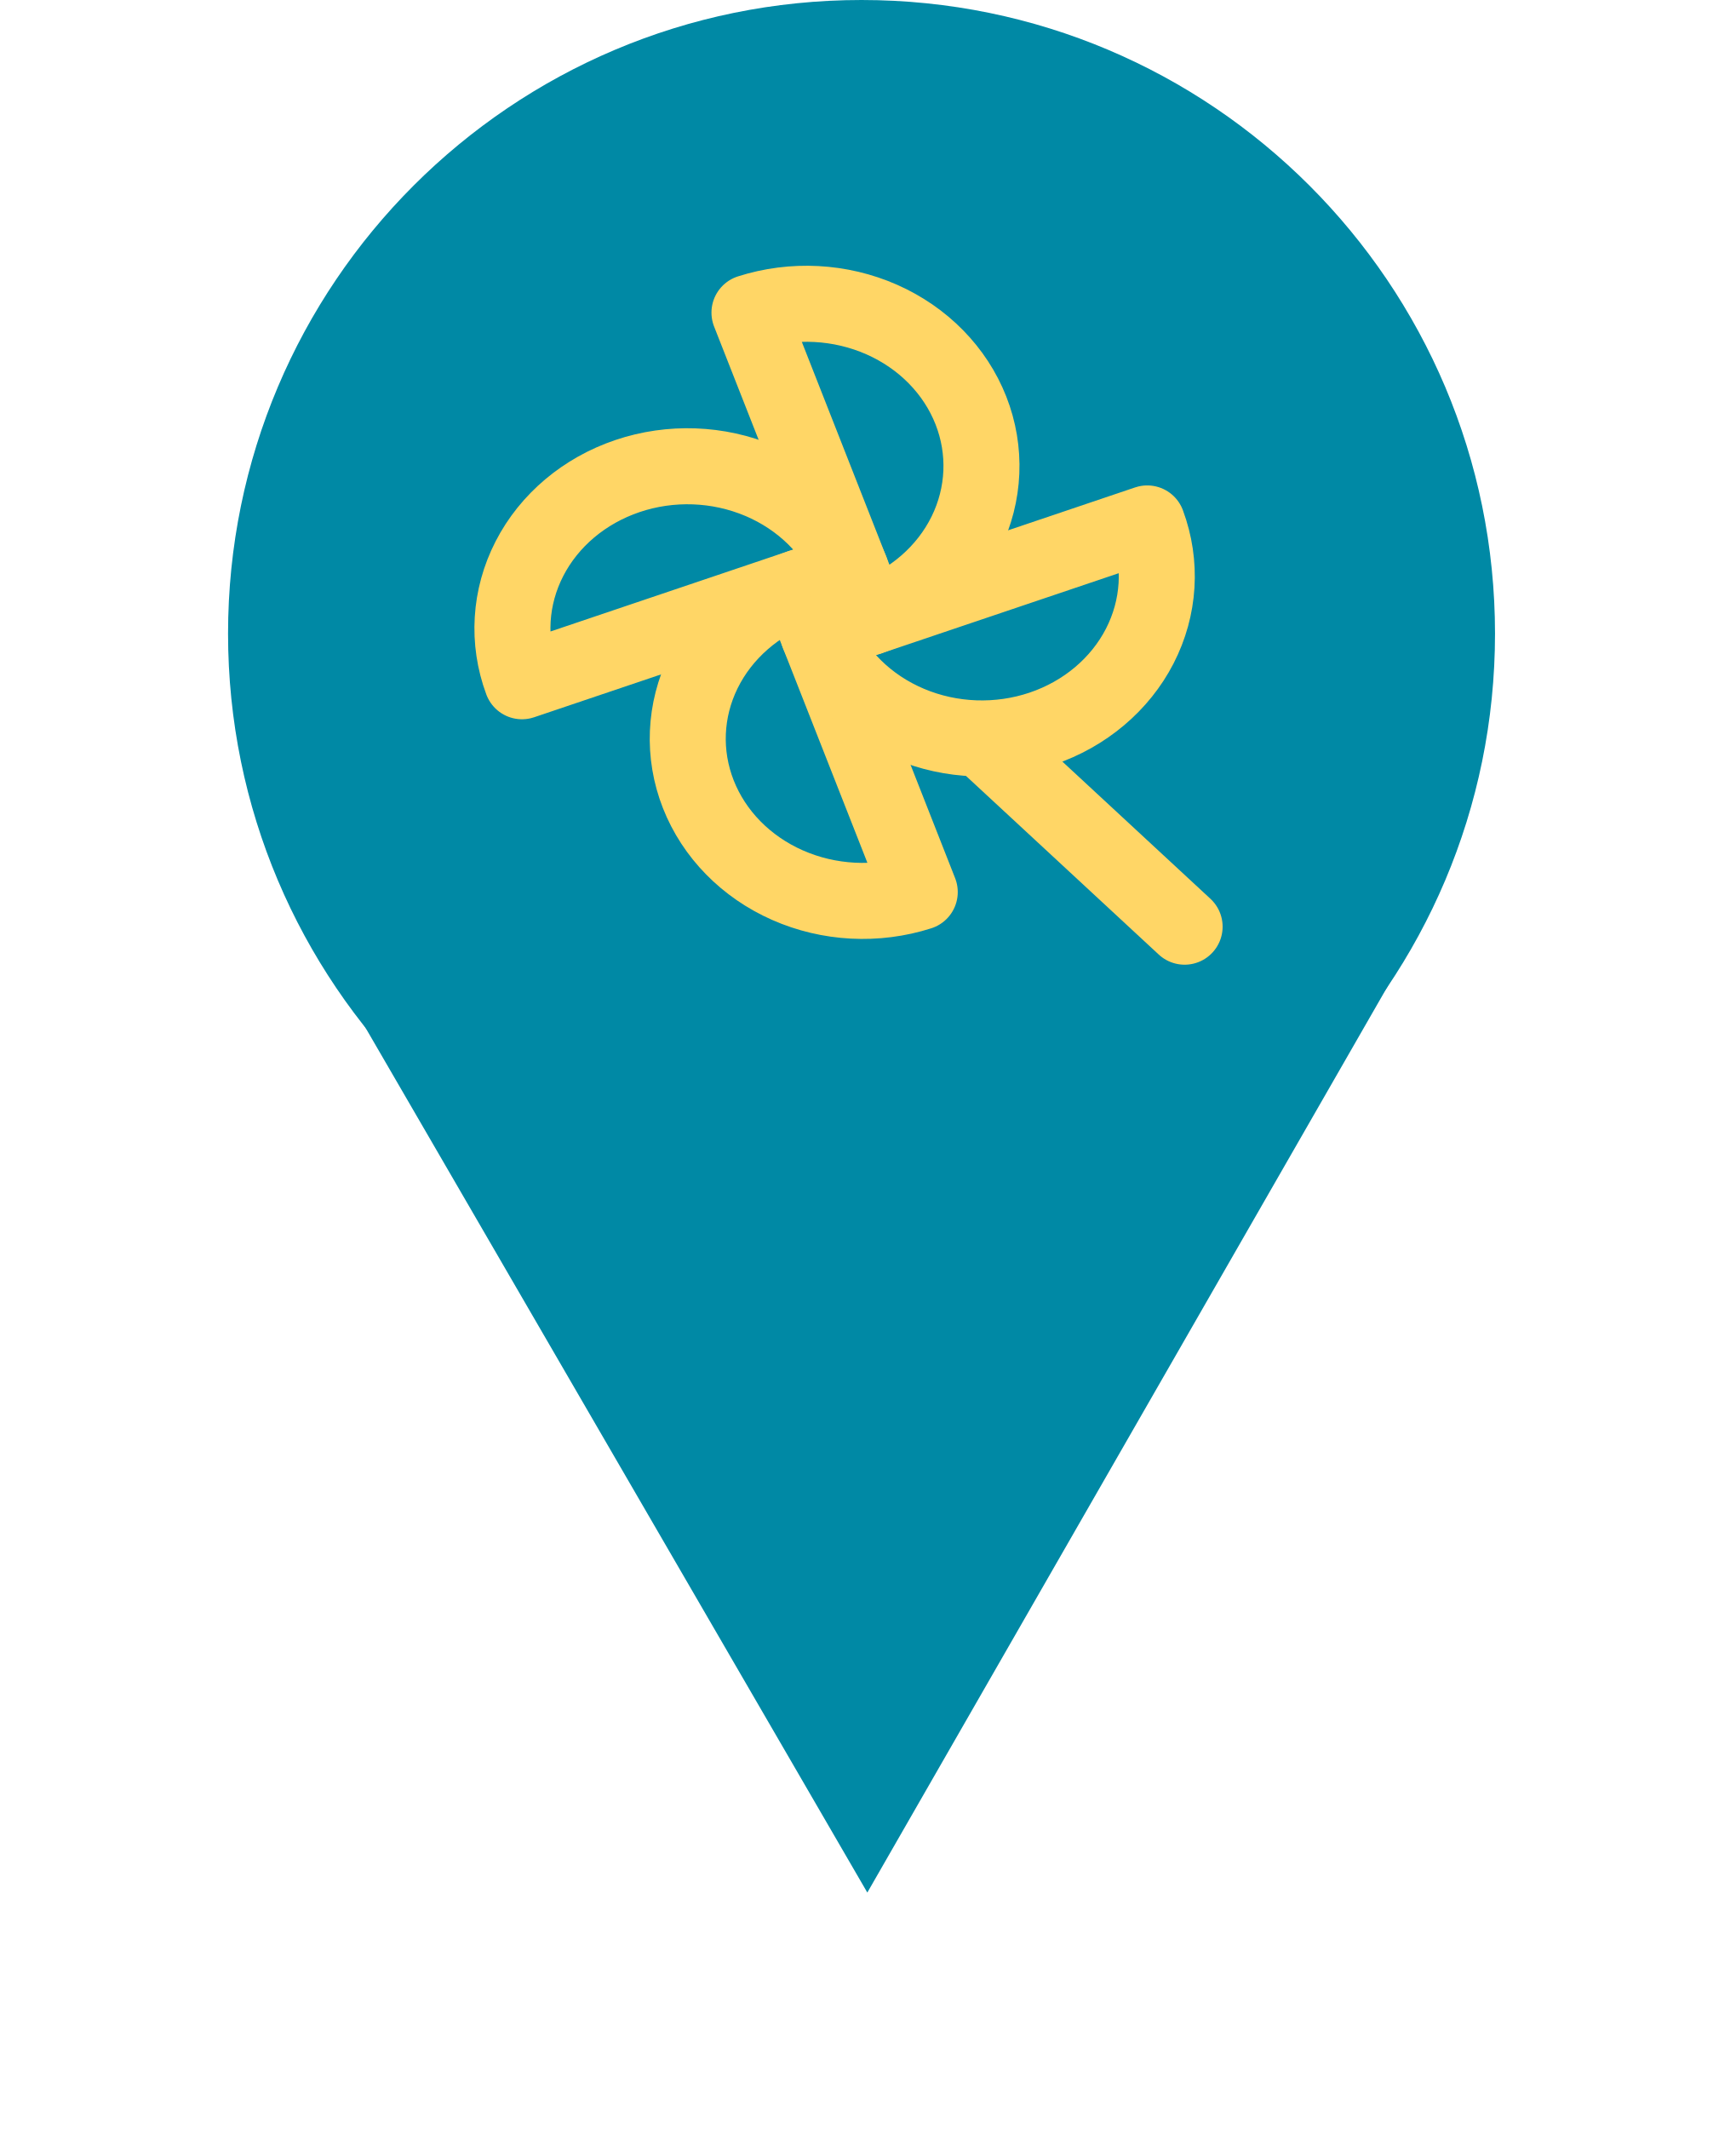
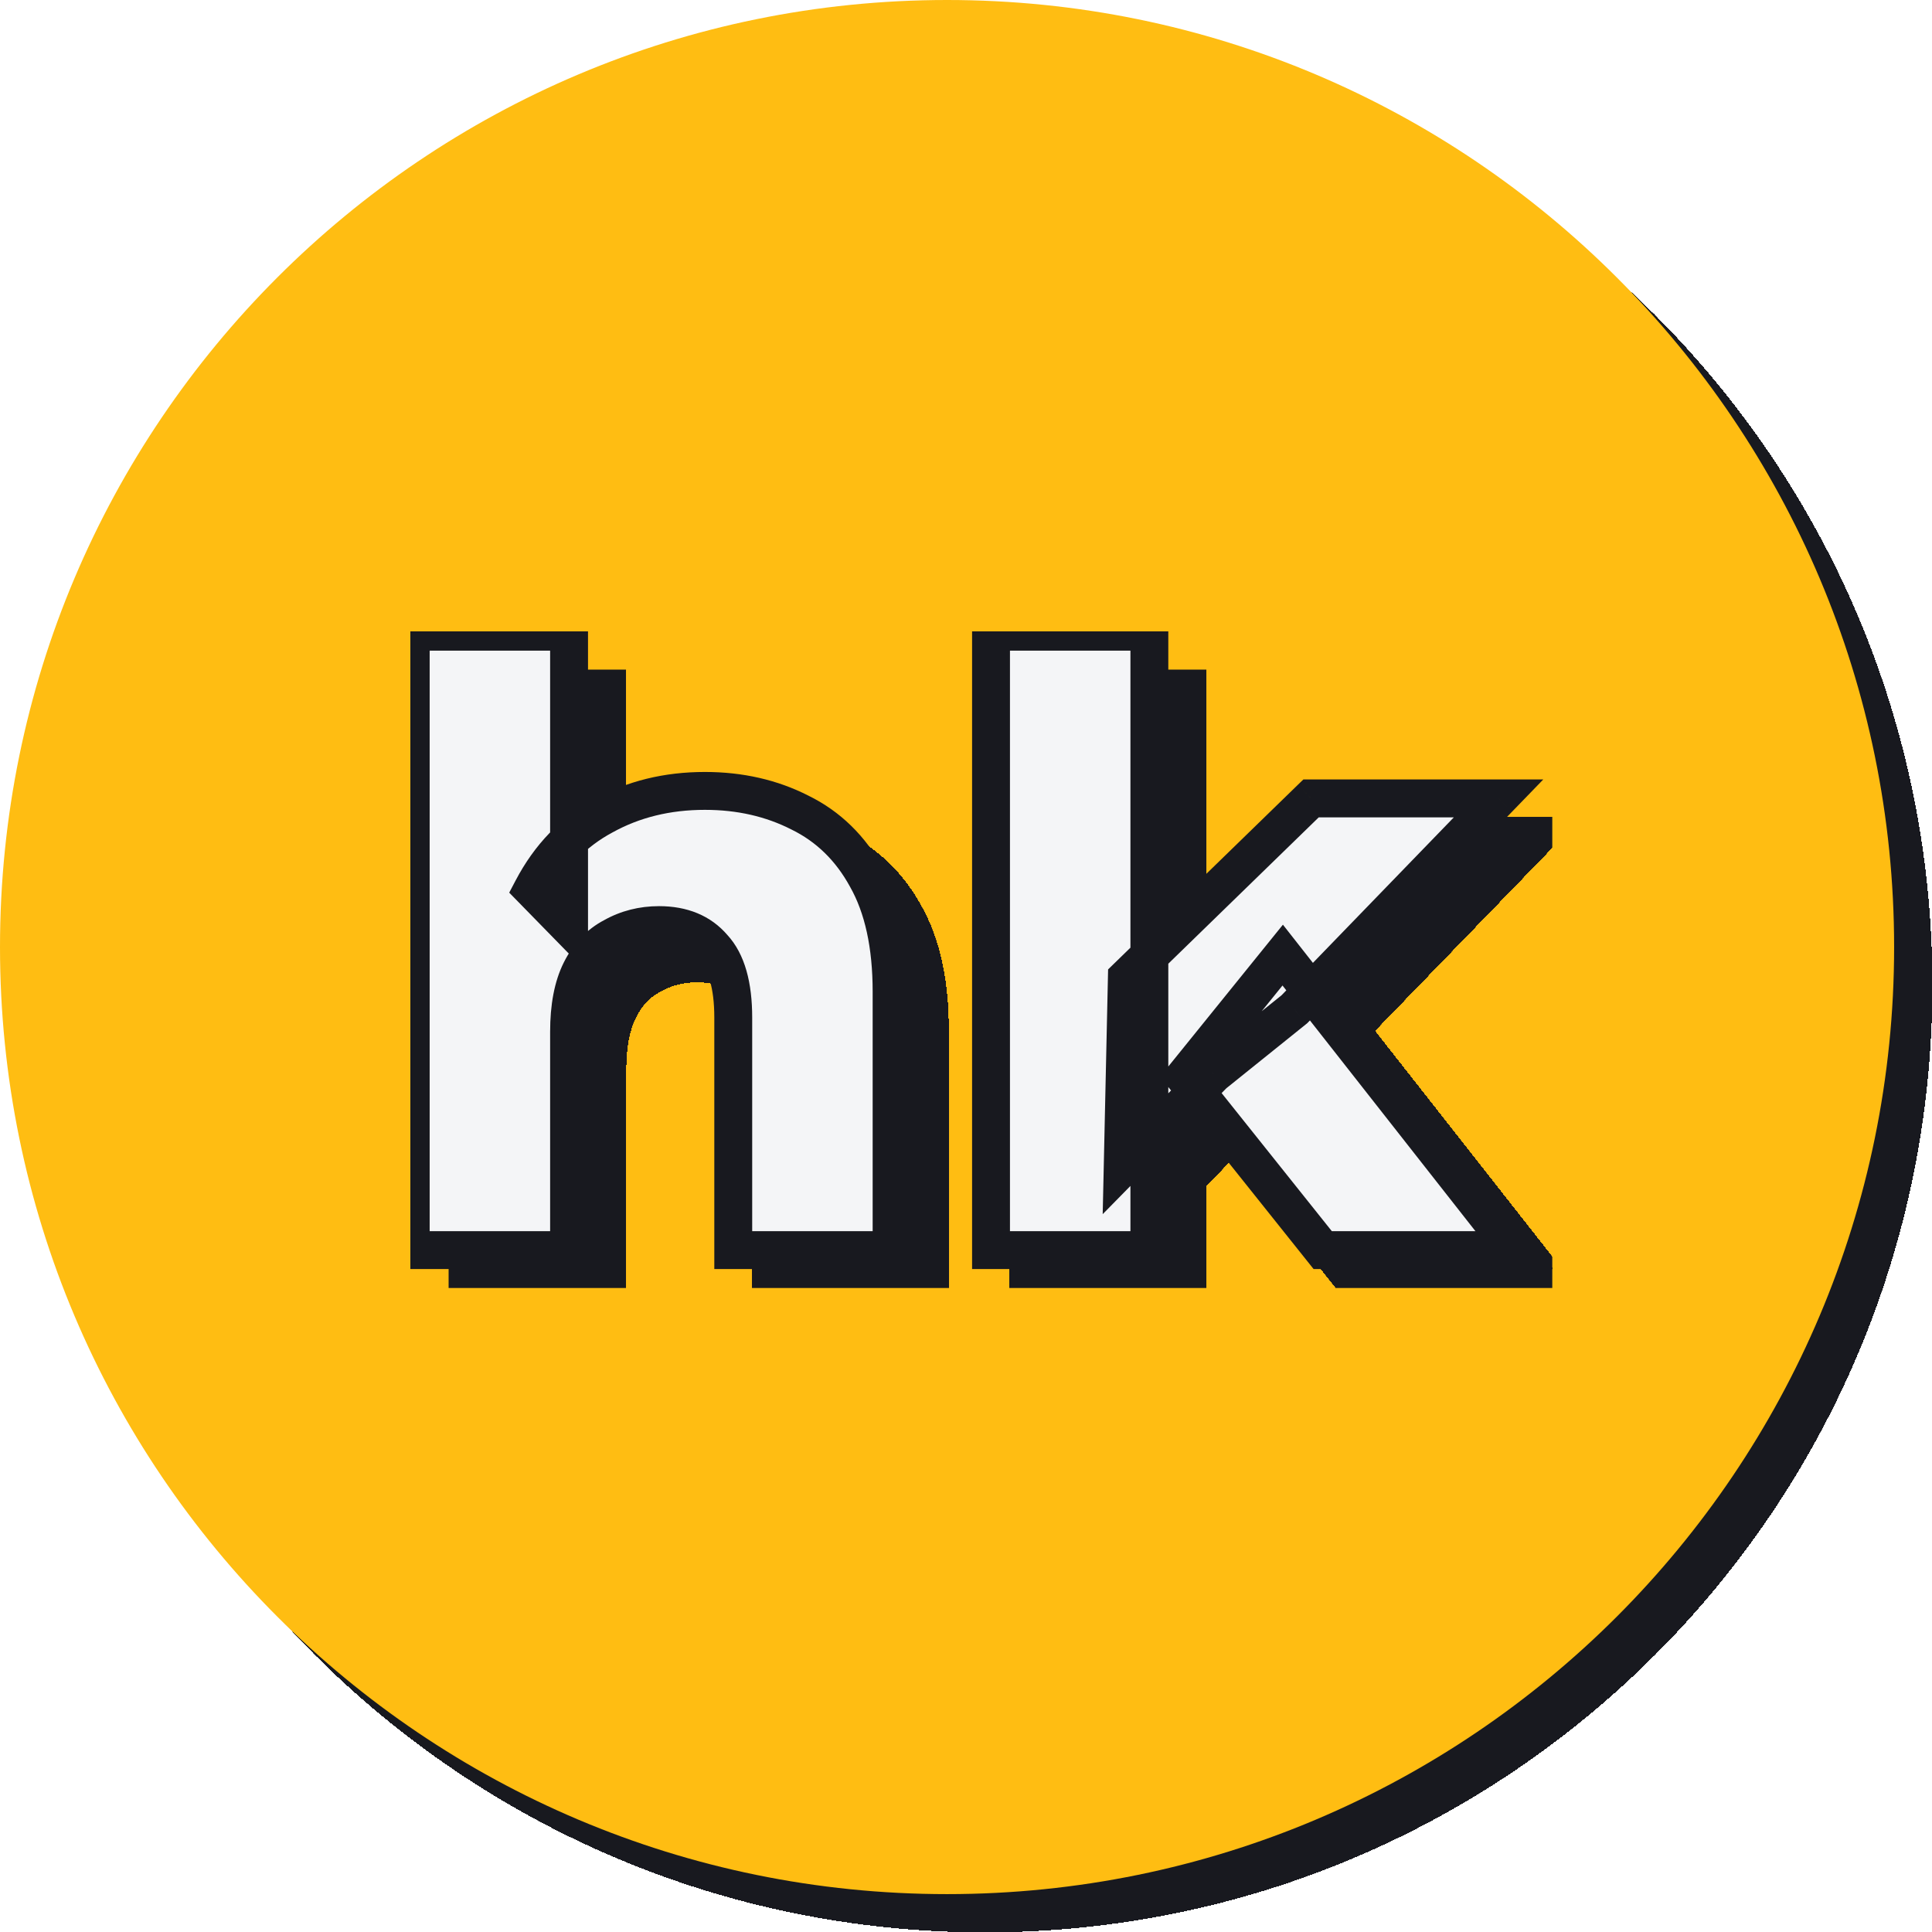
- <svg xmlns="http://www.w3.org/2000/svg" width="137" height="168" viewBox="0 0 137 168" fill="none">
-   <circle cx="68" cy="50" r="50" fill="#0089A5" />
-   <path d="M111.587 74.244L68.457 149.343L24.985 74.442L111.587 74.244Z" fill="#0089A5" />
-   <path d="M59.155 24.669C62.578 23.576 66.328 23.773 69.597 25.216C72.866 26.66 75.392 29.235 76.632 32.387C77.872 35.539 77.726 39.016 76.226 42.07C74.726 45.123 71.991 47.509 68.611 48.712L59.155 24.669Z" stroke="#FFD666" stroke-width="6" stroke-linecap="round" stroke-linejoin="round" />
-   <path d="M41.198 53.757C40.019 50.586 40.231 47.111 41.789 44.083C43.347 41.054 46.126 38.714 49.529 37.565C52.931 36.416 56.684 36.552 59.98 37.942C63.276 39.331 65.85 41.865 67.15 44.996L41.198 53.757Z" stroke="#FFD666" stroke-width="6" stroke-linecap="round" stroke-linejoin="round" />
-   <path d="M72.595 70.393C69.172 71.486 65.422 71.29 62.153 69.846C58.884 68.403 56.358 65.828 55.118 62.676C53.878 59.523 54.024 56.046 55.524 52.993C57.025 49.939 59.759 47.554 63.139 46.35L72.595 70.393Z" stroke="#FFD666" stroke-width="6" stroke-linecap="round" stroke-linejoin="round" />
-   <path d="M90.552 41.305C91.731 44.477 91.519 47.951 89.961 50.98C88.403 54.008 85.624 56.349 82.222 57.498C78.819 58.646 75.066 58.511 71.77 57.121C68.474 55.731 65.9 53.197 64.6 50.066L90.552 41.305Z" stroke="#FFD666" stroke-width="6" stroke-linecap="round" stroke-linejoin="round" />
-   <path d="M77.695 58.482L93.5 73.125" stroke="#FFD666" stroke-width="6" stroke-linecap="round" stroke-linejoin="round" />
+ <svg xmlns="http://www.w3.org/2000/svg" width="102" height="102" viewBox="0 0 102 102" fill="none">
+   <g filter="url(#filter0_d_867_8788)">
+     <circle cx="50" cy="50" r="50" fill="#FFBD12" />
+   </g>
+   <g filter="url(#filter1_d_867_8788)">
+     <path d="M37.216 41.756C39.064 41.756 40.736 42.137 42.232 42.9C43.728 43.633 44.901 44.777 45.752 46.332C46.632 47.887 47.072 49.896 47.072 52.36V66H38.712V53.724C38.712 52.023 38.36 50.791 37.656 50.028C36.981 49.236 36.028 48.84 34.796 48.84C33.916 48.84 33.109 49.045 32.376 49.456C31.643 49.837 31.071 50.439 30.66 51.26C30.249 52.081 30.044 53.152 30.044 54.472V66H21.684V33.352H30.044V48.928L28.108 46.948C29.017 45.217 30.264 43.927 31.848 43.076C33.432 42.196 35.221 41.756 37.216 41.756ZM59.273 61.6L59.493 51.612L69.217 42.152H79.117L68.337 53.284L64.069 56.716L59.273 61.6ZM52.321 66V33.352H60.681V66H52.321ZM69.833 66L62.529 56.848L67.721 50.424L79.953 66H69.833Z" fill="#F4F5F7" />
+     <path d="M42.232 42.9L41.778 43.791L41.785 43.794L41.792 43.798L42.232 42.9ZM45.752 46.332L44.875 46.812L44.878 46.818L44.882 46.825L45.752 46.332ZM47.072 66V67H48.072V66H47.072ZM38.712 66H37.712V67H38.712V66ZM37.656 50.028L36.895 50.676L36.908 50.692L36.921 50.706L37.656 50.028ZM32.376 49.456L32.837 50.343L32.851 50.336L32.865 50.328L32.376 49.456ZM30.044 66V67H31.044V66H30.044ZM21.684 66H20.684V67H21.684V66ZM21.684 33.352V32.352H20.684V33.352H21.684ZM30.044 33.352H31.044V32.352H30.044V33.352ZM30.044 48.928L29.329 49.627L31.044 51.381V48.928H30.044ZM28.108 46.948L27.223 46.483L26.884 47.127L27.393 47.647L28.108 46.948ZM31.848 43.076L32.321 43.957L32.327 43.954L32.334 43.95L31.848 43.076ZM37.216 42.756C38.922 42.756 40.436 43.107 41.778 43.791L42.686 42.009C41.036 41.168 39.206 40.756 37.216 40.756V42.756ZM41.792 43.798C43.09 44.434 44.117 45.426 44.875 46.812L46.629 45.852C45.686 44.128 44.366 42.832 42.672 42.002L41.792 43.798ZM44.882 46.825C45.651 48.183 46.072 50.006 46.072 52.36H48.072C48.072 49.786 47.614 47.591 46.622 45.839L44.882 46.825ZM46.072 52.36V66H48.072V52.36H46.072ZM47.072 65H38.712V67H47.072V65ZM39.712 66V53.724H37.712V66H39.712ZM39.712 53.724C39.712 51.922 39.346 50.384 38.391 49.35L36.921 50.706C37.374 51.197 37.712 52.123 37.712 53.724H39.712ZM38.417 49.38C37.517 48.323 36.261 47.84 34.796 47.84V49.84C35.795 49.84 36.446 50.149 36.895 50.676L38.417 49.38ZM34.796 47.84C33.753 47.84 32.777 48.085 31.887 48.584L32.865 50.328C33.441 50.005 34.079 49.84 34.796 49.84V47.84ZM31.915 48.569C30.974 49.058 30.26 49.825 29.766 50.813L31.554 51.707C31.882 51.053 32.312 50.617 32.837 50.343L31.915 48.569ZM29.766 50.813C29.262 51.82 29.044 53.06 29.044 54.472H31.044C31.044 53.244 31.237 52.343 31.554 51.707L29.766 50.813ZM29.044 54.472V66H31.044V54.472H29.044ZM30.044 65H21.684V67H30.044V65ZM22.684 66V33.352H20.684V66H22.684ZM21.684 34.352H30.044V32.352H21.684V34.352ZM29.044 33.352V48.928H31.044V33.352H29.044ZM30.759 48.229L28.823 46.249L27.393 47.647L29.329 49.627L30.759 48.229ZM28.993 47.413C29.818 45.843 30.928 44.705 32.321 43.957L31.375 42.195C29.6 43.148 28.216 44.592 27.223 46.483L28.993 47.413ZM32.334 43.95C33.755 43.161 35.374 42.756 37.216 42.756V40.756C35.069 40.756 33.109 41.231 31.362 42.202L32.334 43.95ZM59.273 61.6L58.273 61.578L58.217 64.102L59.986 62.301L59.273 61.6ZM59.493 51.612L58.795 50.895L58.502 51.181L58.493 51.59L59.493 51.612ZM69.217 42.152V41.152H68.811L68.519 41.435L69.217 42.152ZM79.117 42.152L79.835 42.848L81.477 41.152H79.117V42.152ZM68.337 53.284L68.963 54.063L69.012 54.024L69.055 53.98L68.337 53.284ZM64.069 56.716L63.442 55.937L63.396 55.974L63.355 56.015L64.069 56.716ZM52.321 66H51.321V67H52.321V66ZM52.321 33.352V32.352H51.321V33.352H52.321ZM60.681 33.352H61.681V32.352H60.681V33.352ZM60.681 66V67H61.681V66H60.681ZM69.833 66L69.051 66.624L69.351 67H69.833V66ZM62.529 56.848L61.751 56.219L61.246 56.844L61.747 57.472L62.529 56.848ZM67.721 50.424L68.507 49.806L67.732 48.819L66.943 49.795L67.721 50.424ZM79.953 66V67H82.01L80.739 65.382L79.953 66ZM60.273 61.622L60.492 51.634L58.493 51.59L58.273 61.578L60.273 61.622ZM60.19 52.329L69.914 42.869L68.519 41.435L58.795 50.895L60.19 52.329ZM69.217 43.152H79.117V41.152H69.217V43.152ZM78.398 41.456L67.618 52.588L69.055 53.98L79.835 42.848L78.398 41.456ZM67.71 52.505L63.442 55.937L64.695 57.495L68.963 54.063L67.71 52.505ZM63.355 56.015L58.559 60.899L59.986 62.301L64.782 57.417L63.355 56.015ZM53.321 66V33.352H51.321V66H53.321ZM52.321 34.352H60.681V32.352H52.321V34.352ZM59.681 33.352V66H61.681V33.352H59.681ZM60.681 65H52.321V67H60.681V65ZM70.614 65.376L63.31 56.224L61.747 57.472L69.051 66.624L70.614 65.376ZM63.306 57.477L68.499 51.053L66.943 49.795L61.751 56.219L63.306 57.477ZM66.934 51.042L79.166 66.618L80.739 65.382L68.507 49.806L66.934 51.042ZM79.953 65H69.833V67H79.953V65Z" fill="#18191F" />
+   </g>
+   <defs>
+     <filter id="filter0_d_867_8788" x="0" y="0" width="102" height="102" filterUnits="userSpaceOnUse" color-interpolation-filters="sRGB">
+       <feFlood flood-opacity="0" result="BackgroundImageFix" />
+       <feColorMatrix in="SourceAlpha" type="matrix" values="0 0 0 0 0 0 0 0 0 0 0 0 0 0 0 0 0 0 127 0" result="hardAlpha" />
+       <feOffset dx="2" dy="2" />
+       <feColorMatrix type="matrix" values="0 0 0 0 0.094 0 0 0 0 0.098 0 0 0 0 0.122 0 0 0 1 0" />
+       <feBlend mode="normal" in2="BackgroundImageFix" result="effect1_dropShadow_867_8788" />
+       <feBlend mode="normal" in="SourceGraphic" in2="effect1_dropShadow_867_8788" result="shape" />
+     </filter>
+     <filter id="filter1_d_867_8788" x="21.684" y="33.352" width="60.269" height="34.648" filterUnits="userSpaceOnUse" color-interpolation-filters="sRGB">
+       <feFlood flood-opacity="0" result="BackgroundImageFix" />
+       <feColorMatrix in="SourceAlpha" type="matrix" values="0 0 0 0 0 0 0 0 0 0 0 0 0 0 0 0 0 0 127 0" result="hardAlpha" />
+       <feOffset dx="2" dy="2" />
+       <feColorMatrix type="matrix" values="0 0 0 0 0.094 0 0 0 0 0.098 0 0 0 0 0.122 0 0 0 1 0" />
+       <feBlend mode="normal" in2="BackgroundImageFix" result="effect1_dropShadow_867_8788" />
+       <feBlend mode="normal" in="SourceGraphic" in2="effect1_dropShadow_867_8788" result="shape" />
+     </filter>
+   </defs>
</svg>
